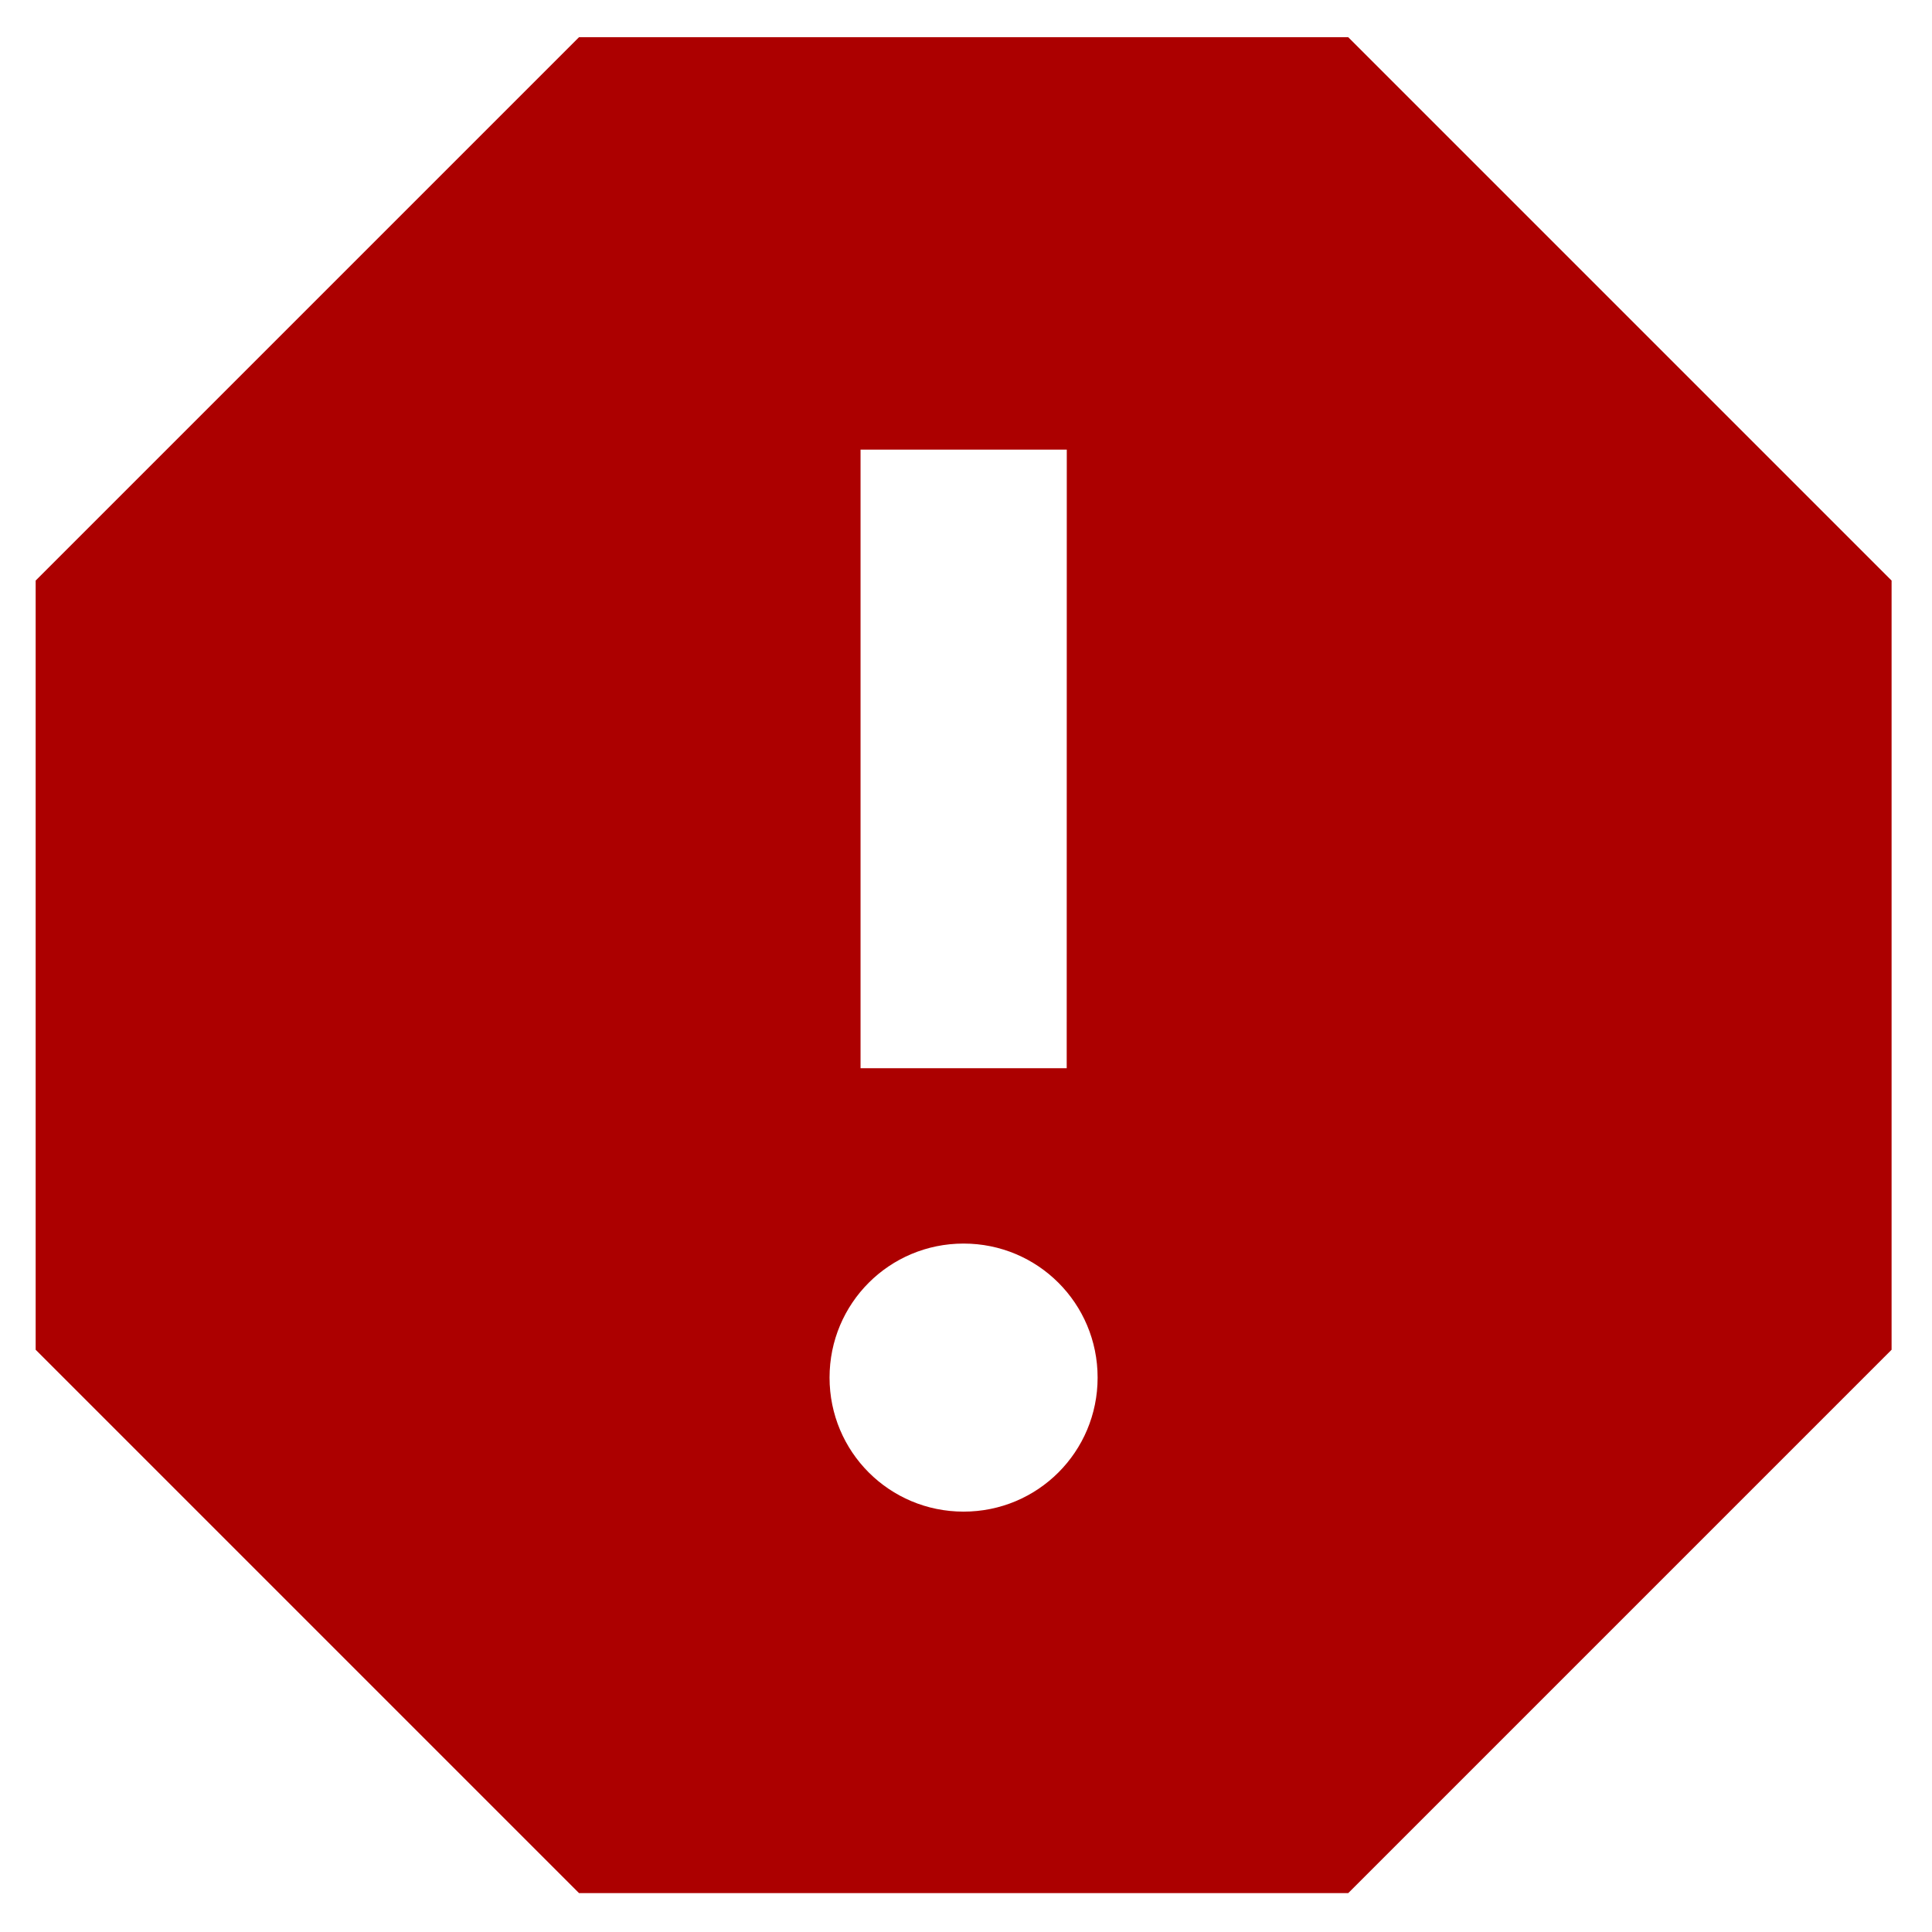
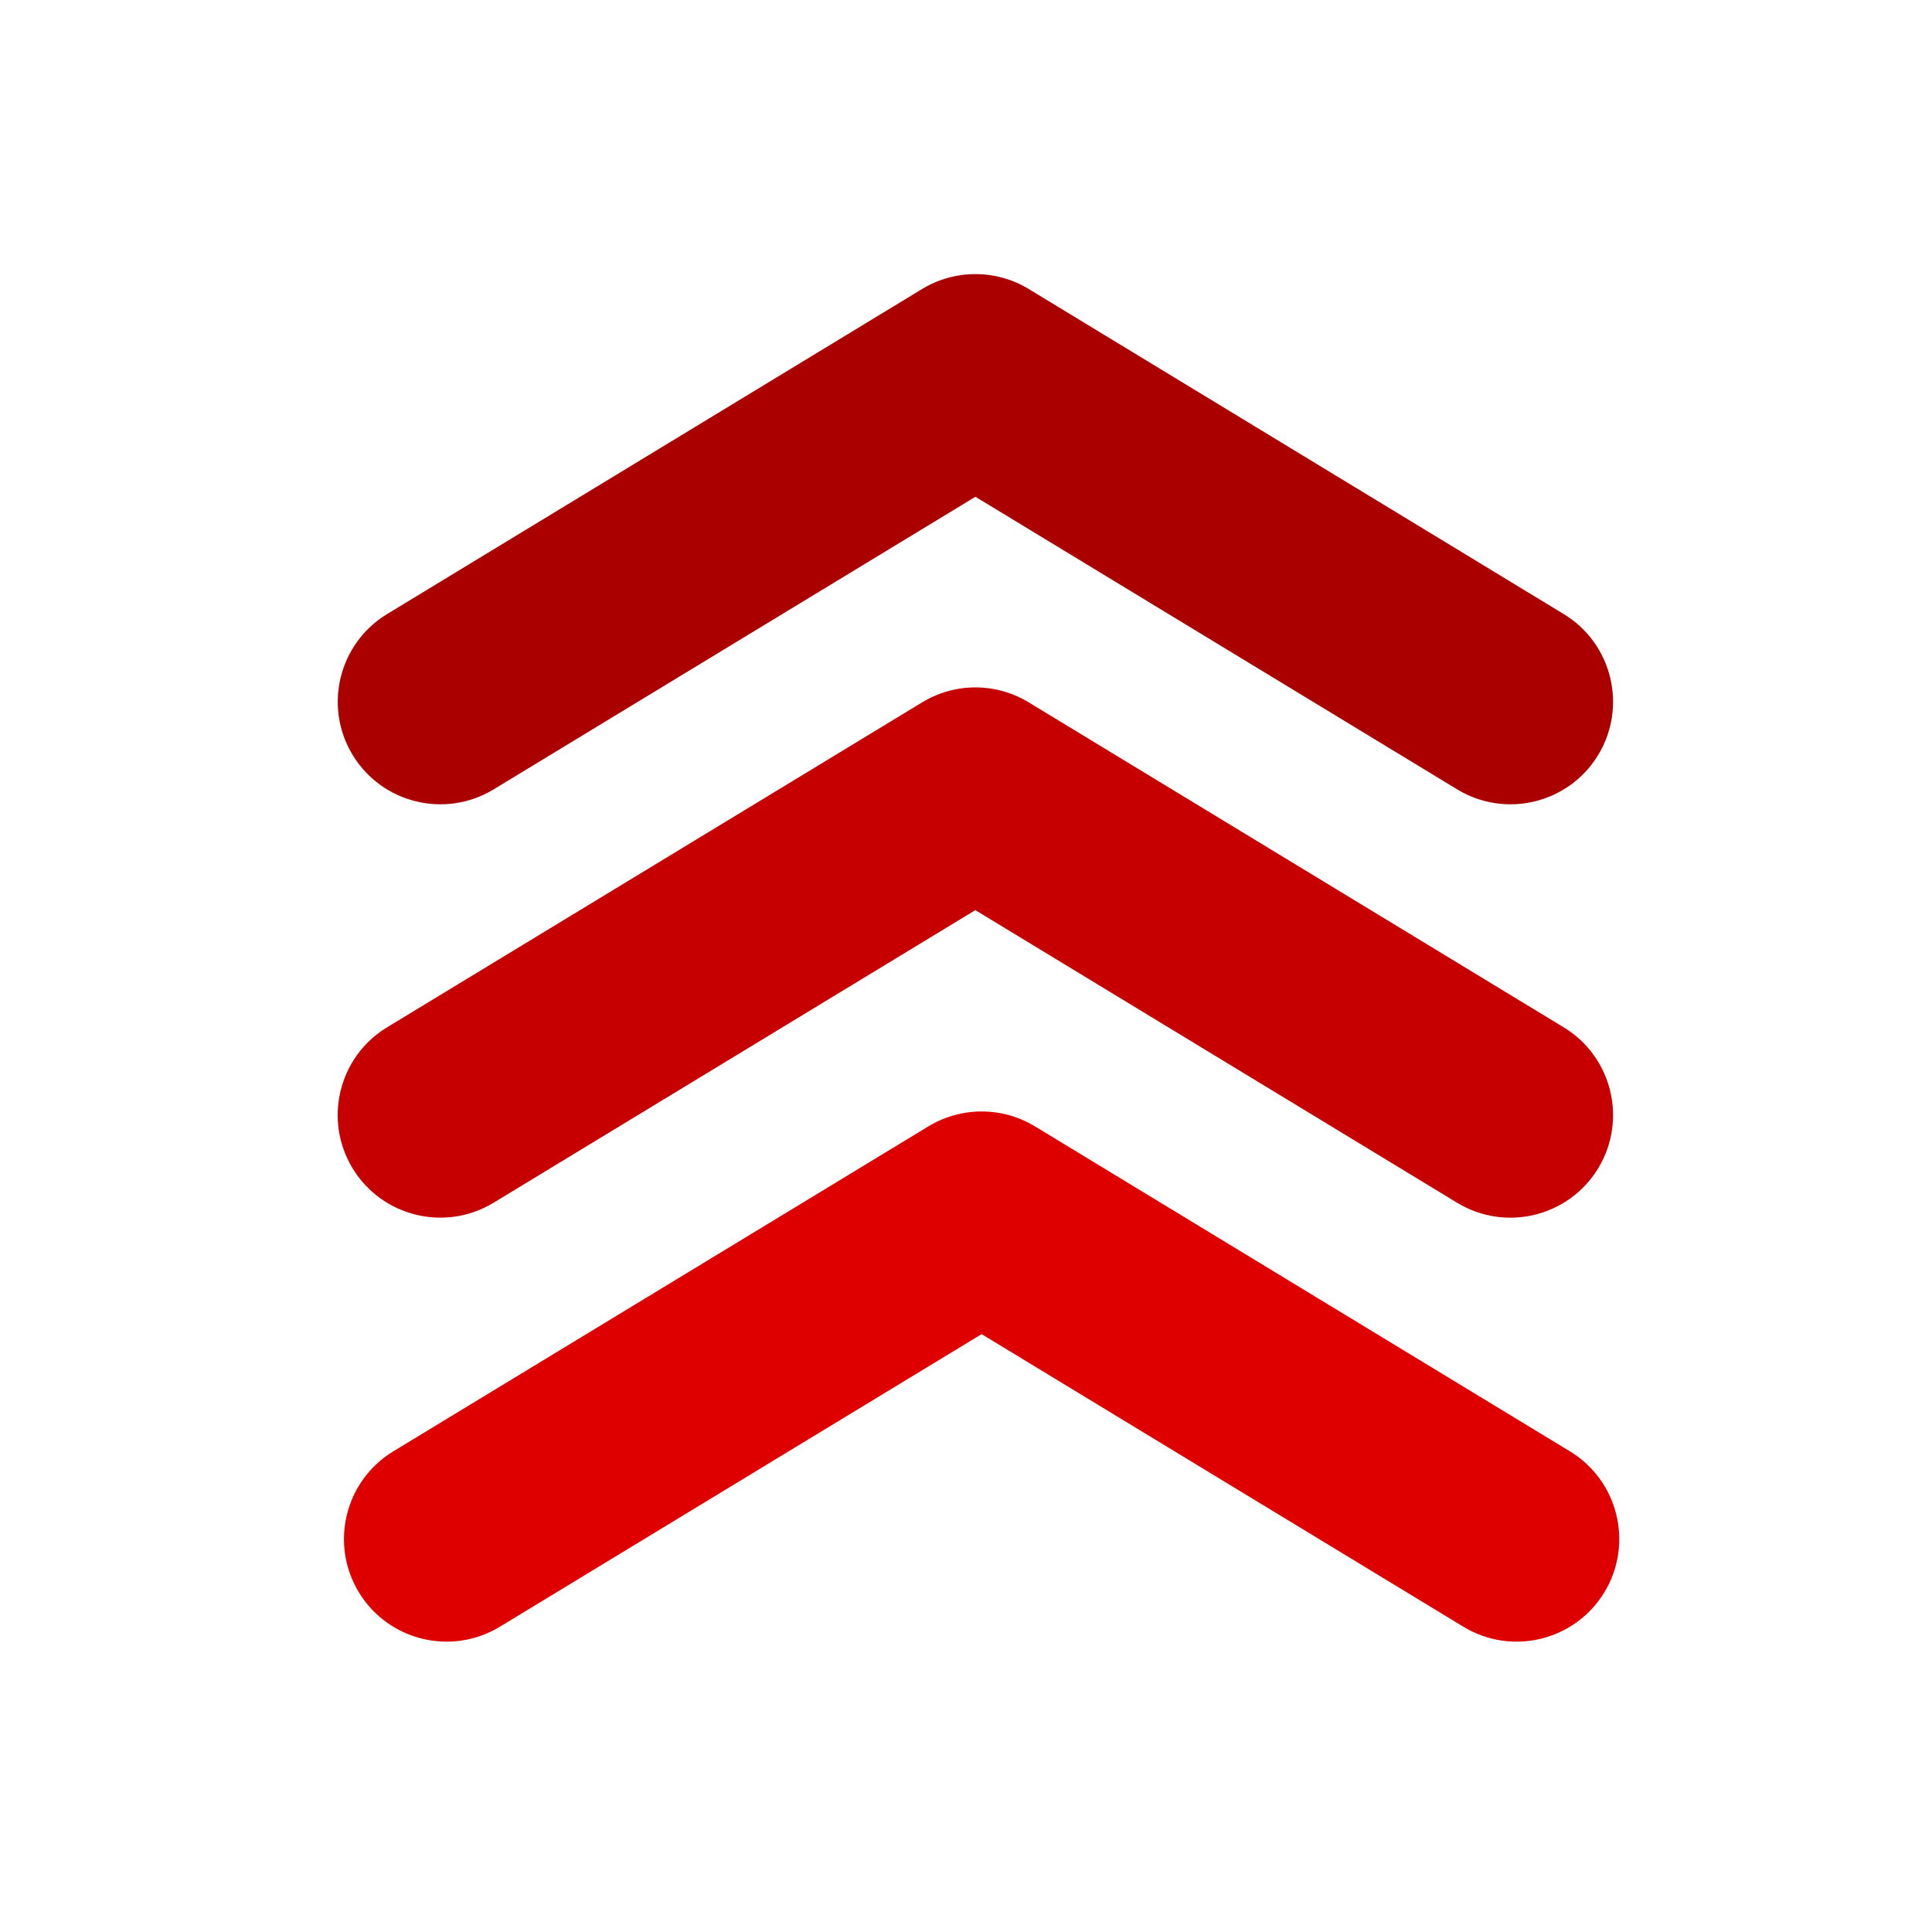
<svg xmlns="http://www.w3.org/2000/svg" height="24px" viewBox="0 0 24 24" width="24px" fill="#000000" version="1.1" id="svg1428">
  <defs id="defs1432" />
-   <path d="M 16.748,0.462 H 7.193 L 0.443,7.212 v 9.555 l 6.75,6.75 h 9.555 l 6.75,-6.75 V 7.212 Z M 11.97,18.778 c -0.922,0 -1.665,-0.743 -1.665,-1.665 0,-0.922 0.743,-1.665 1.665,-1.665 0.922,0 1.665,0.743 1.665,1.665 0,0.922 -0.743,1.665 -1.665,1.665 z m 1.281,-5.508 H 10.69 V 5.585 h 2.562 z" id="path29312" style="fill:#ac0000;fill-opacity:1;stroke-width:1.281" />
+   <path style="color:#000000;fill:#aa0000;fill-opacity:1;stroke-width:0.092;stroke-linecap:round;stroke-linejoin:round;-inkscape-stroke:none" d="M 12.117,3.405 A 1.275,1.275 0 0 0 11.455,3.59 L 4.809,7.628 A 1.275,1.275 0 0 0 4.381,9.379 1.275,1.275 0 0 0 6.132,9.806 L 12.117,6.171 18.102,9.806 A 1.275,1.275 0 0 0 19.853,9.379 1.275,1.275 0 0 0 19.425,7.628 L 12.779,3.59 A 1.275,1.275 0 0 0 12.117,3.405 Z" id="rect3554" />
+   <path style="color:#000000;fill:#c60000;fill-opacity:1;stroke:none;stroke-width:0.092;stroke-linecap:round;stroke-linejoin:round;-inkscape-stroke:none" d="M 12.117,8.539 A 1.275,1.275 0 0 0 11.455,8.725 l -6.647,4.037 a 1.275,1.275 0 0 0 -0.428,1.751 1.275,1.275 0 0 0 1.751,0.428 l 5.985,-3.635 5.985,3.635 A 1.275,1.275 0 0 0 19.853,14.513 1.275,1.275 0 0 0 19.425,12.762 L 12.779,8.725 A 1.275,1.275 0 0 0 12.117,8.539 Z" id="path9314" />
+   <path style="color:#000000;fill:#de0000;fill-opacity:1;stroke:none;stroke-width:0.092;stroke-linecap:round;stroke-linejoin:round;-inkscape-stroke:none" d="m 12.195,13.807 a 1.275,1.275 0 0 0 -0.662,0.185 l -6.647,4.037 a 1.275,1.275 0 0 0 -0.428,1.751 1.275,1.275 0 0 0 1.751,0.428 l 5.985,-3.635 5.985,3.635 a 1.275,1.275 0 0 0 1.751,-0.428 1.275,1.275 0 0 0 -0.428,-1.751 l -6.646,-4.037 a 1.275,1.275 0 0 0 -0.662,-0.185 z" id="path9316" />
</svg>
